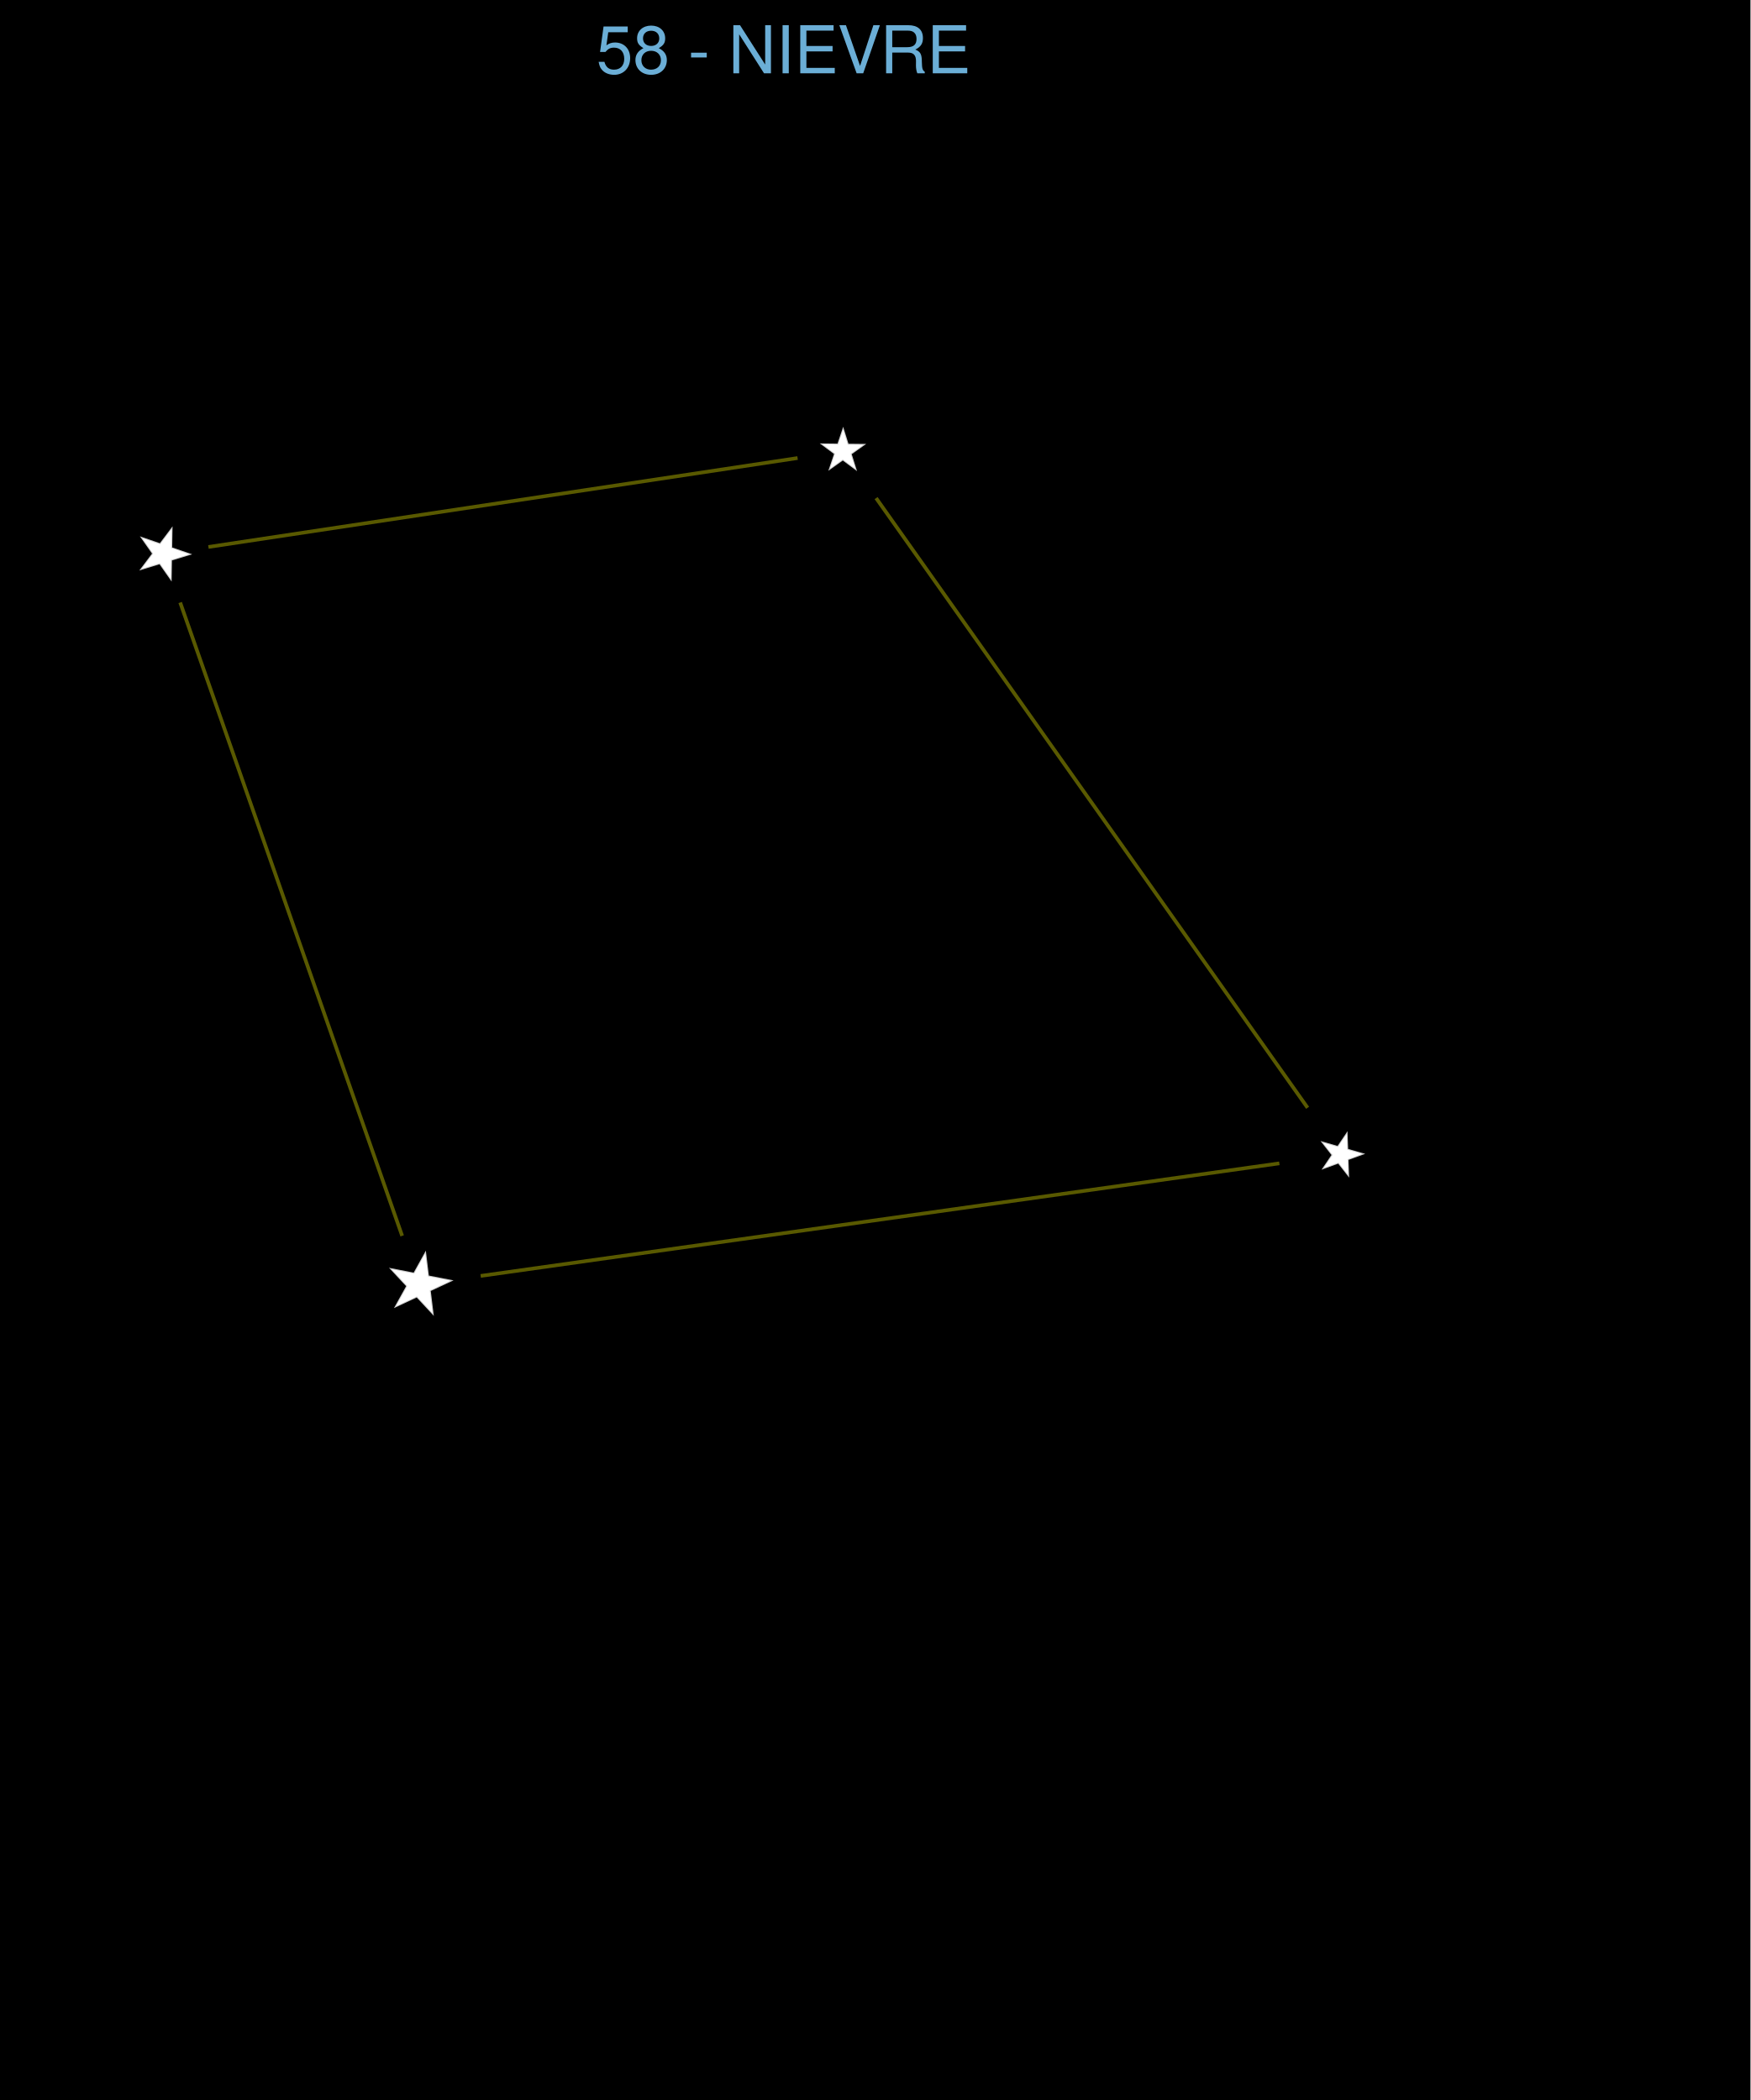
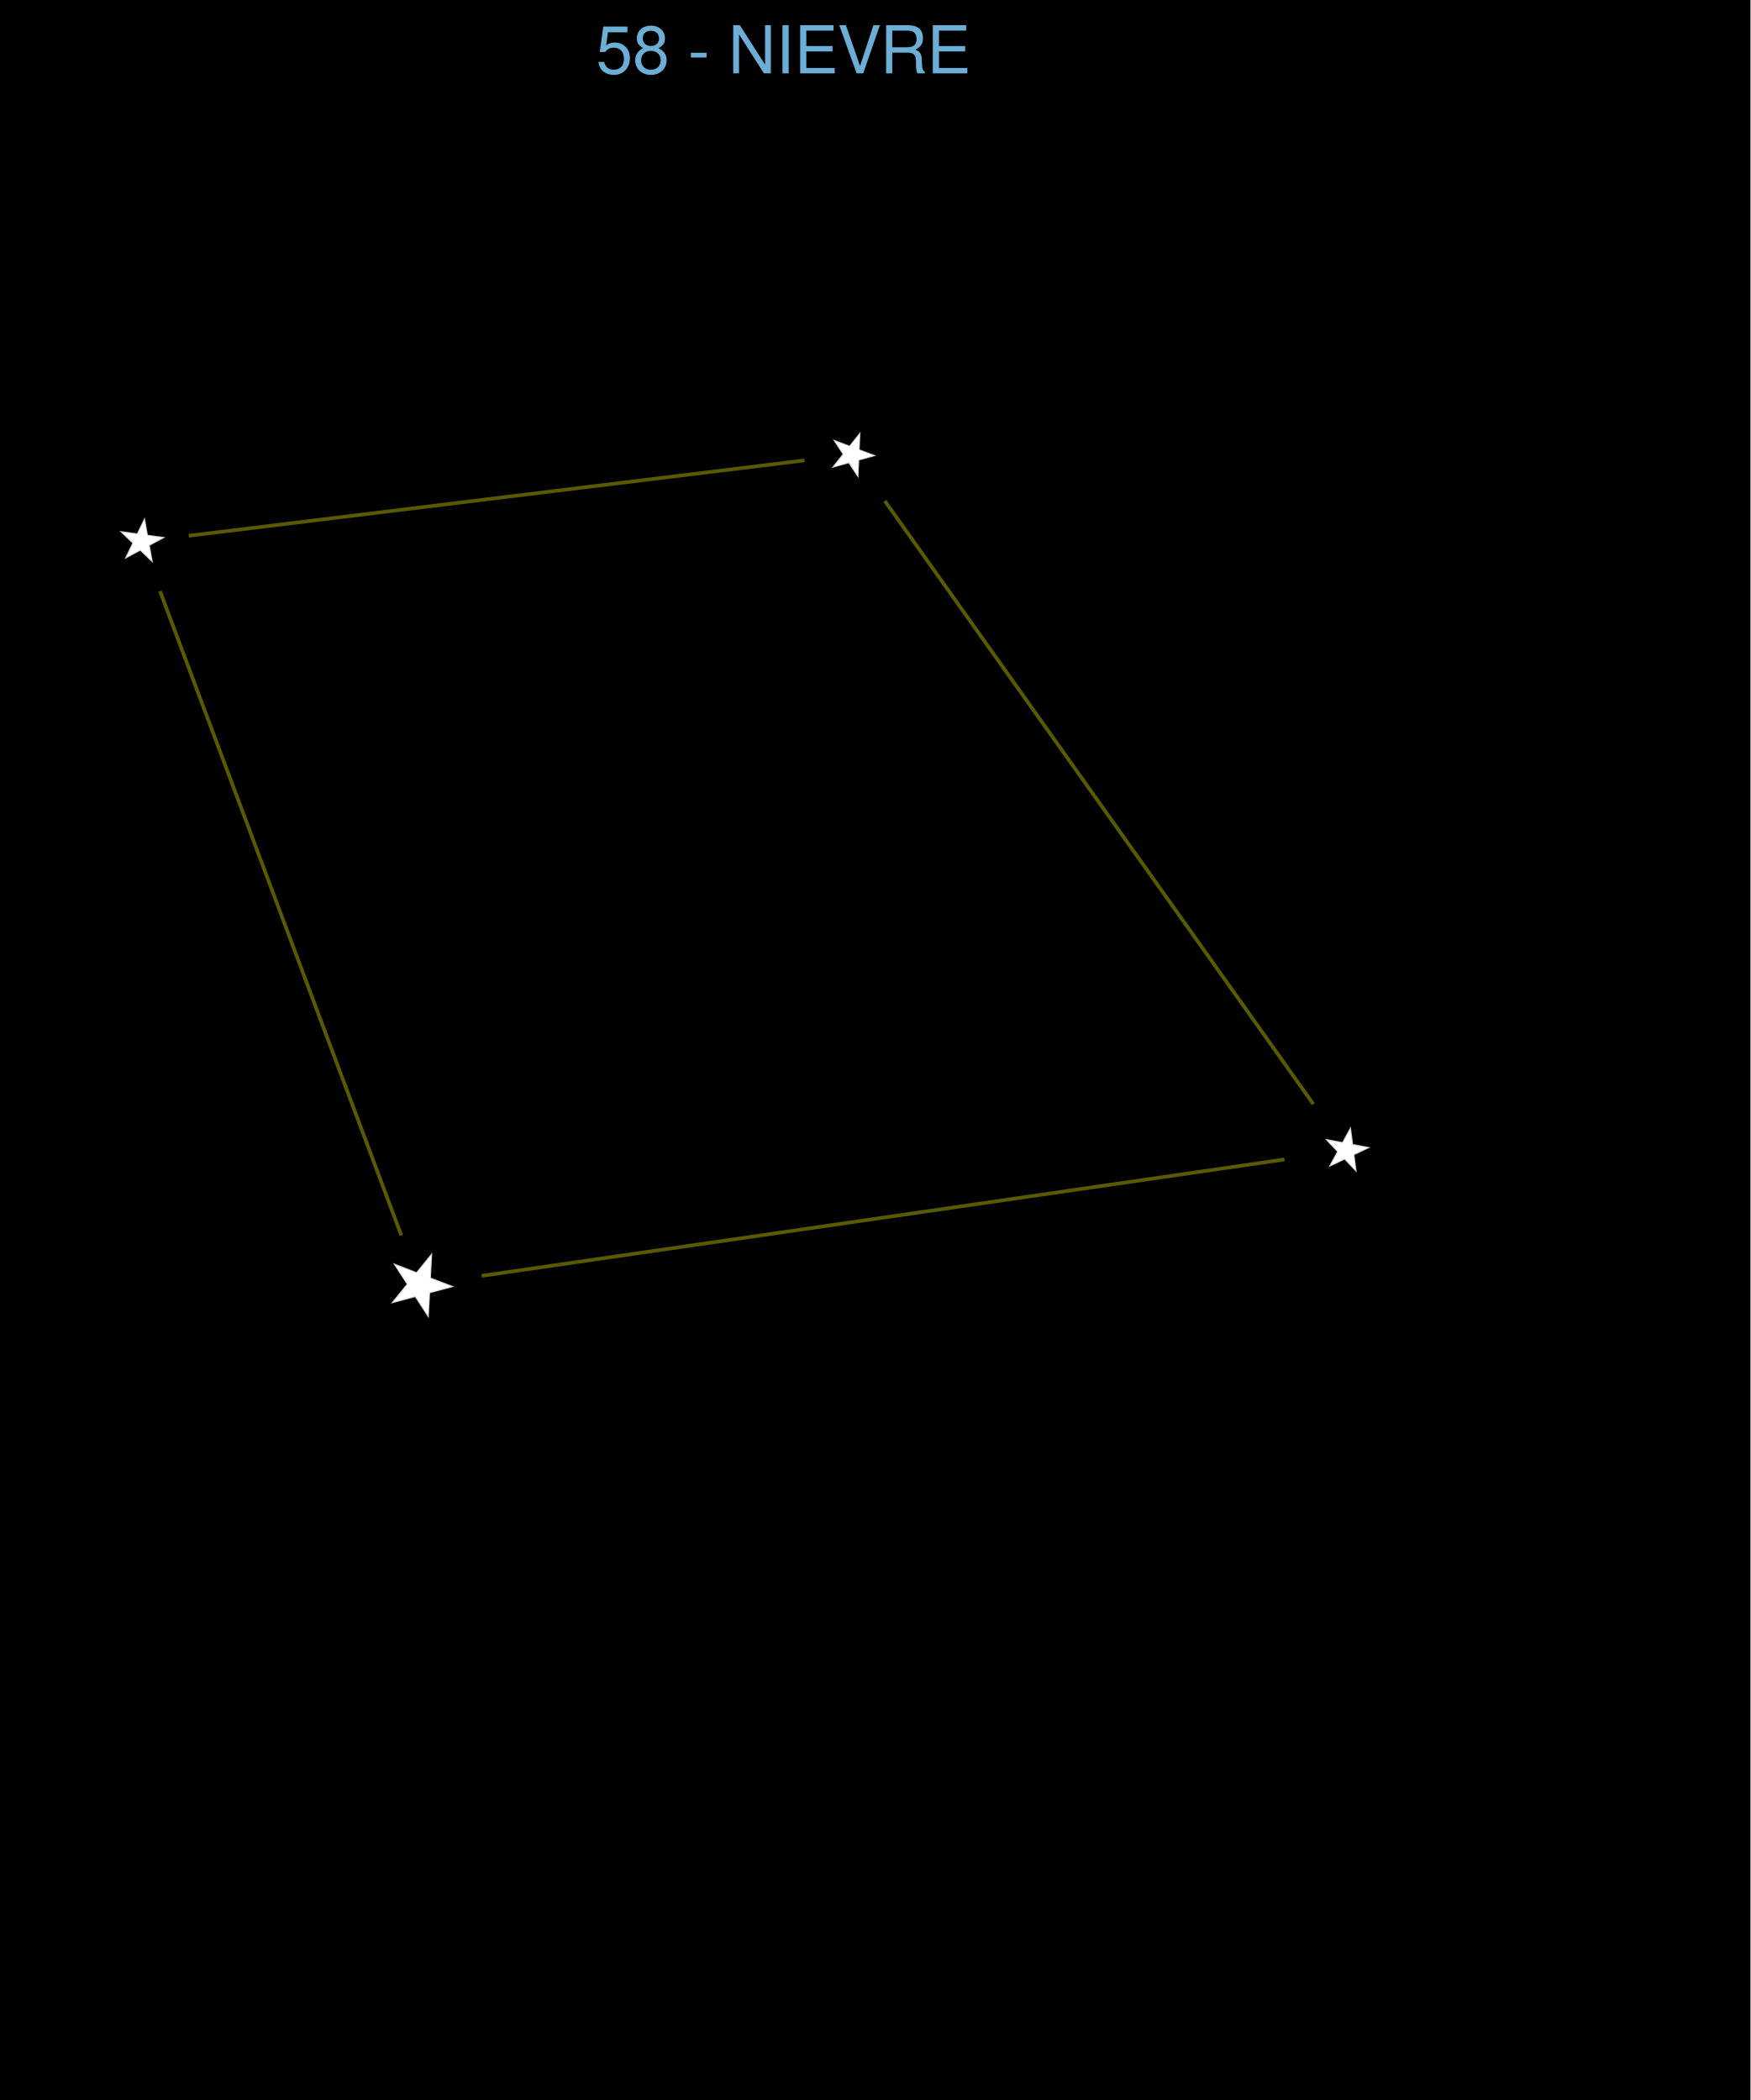
- <svg xmlns="http://www.w3.org/2000/svg" viewBox="0,0,955,1146" width="955" height="1146" style="width: 100%; height: auto;">
-   <rect width="955" height="1146" fill="black" />
+ <svg xmlns="http://www.w3.org/2000/svg" viewBox="0,0,954,1144.8" width="954" height="1144.8" style="width: 100%; height: auto;">
+   <rect width="954" height="1144.8" fill="black" />
  <g stroke="#000" stroke-opacity="0.2">
-     <path d="M0,-13.348L2.997,-4.125L12.694,-4.125L4.849,1.575L7.846,10.799L8.881784197001252e-16,5.098L-7.846,10.799L-4.849,1.575L-12.694,-4.125L-2.997,-4.125Z" transform="translate(731.5007,630.1247)rotate(15.99383)" fill="white" class="commune" />
-     <path d="M0,-13.348L2.997,-4.125L12.694,-4.125L4.849,1.575L7.846,10.799L8.881784197001252e-16,5.098L-7.846,10.799L-4.849,1.575L-12.694,-4.125L-2.997,-4.125Z" transform="translate(459.8701,246.2291)rotate(0.6354001)" fill="white" class="commune" />
-     <path d="M0,-15.873L3.564,-4.905L15.096,-4.905L5.766,1.874L9.33,12.842L8.881784197001252e-16,6.063L-9.33,12.842L-5.766,1.874L-15.096,-4.905L-3.564,-4.905Z" transform="translate(88.9899,302.2136)rotate(18.96931)" fill="white" class="commune" />
-     <path d="M0,-18.877L4.238,-5.833L17.953,-5.833L6.857,2.228L11.095,15.271L8.881784197001252e-16,7.21L-11.095,15.271L-6.857,2.228L-17.953,-5.833L-4.238,-5.833Z" transform="translate(228.7229,701.0069)rotate(11.02687)" fill="white" class="commune" />
+     <path d="M0,-13.348L2.997,-4.125L12.694,-4.125L4.849,1.575L7.846,10.799L8.881784197001252e-16,5.098L-7.846,10.799L-4.849,1.575L-12.694,-4.125L-2.997,-4.125Z" transform="translate(733.7308,627.1734)rotate(10.64547)" fill="white" class="commune" />
+     <path d="M0,-13.348L2.997,-4.125L12.694,-4.125L4.849,1.575L7.846,10.799L8.881784197001252e-16,5.098L-7.846,10.799L-4.849,1.575L-12.694,-4.125L-2.997,-4.125Z" transform="translate(464.2906,247.8164)rotate(20.57148)" fill="white" class="commune" />
+     <path d="M0,-13.348L2.997,-4.125L12.694,-4.125L4.849,1.575L7.846,10.799L8.881784197001252e-16,5.098L-7.846,10.799L-4.849,1.575L-12.694,-4.125L-2.997,-4.125Z" transform="translate(77.07614,295.2227)rotate(7.778065)" fill="white" class="commune" />
+     <path d="M0,-18.877L4.238,-5.833L17.953,-5.833L6.857,2.228L11.095,15.271L8.881784197001252e-16,7.21L-11.095,15.271L-6.857,2.228L-17.953,-5.833L-4.238,-5.833Z" transform="translate(228.8074,700.4138)rotate(21.08052)" fill="white" class="commune" />
  </g>
-   <text class="text" y="40" x="427.5" text-anchor="middle" font-size="36" font-family="Helvetica" fill="#6baed6">58 - NIEVRE</text>
-   <line x1="713.392" y1="604.532" x2="477.979" y2="271.822" stroke="yellow" opacity="0.35" stroke-width="2" />
-   <line x1="435.145" y1="249.961" x2="113.715" y2="298.481" stroke="yellow" opacity="0.35" stroke-width="2" />
-   <line x1="98.305" y1="328.8" x2="219.407" y2="674.421" stroke="yellow" opacity="0.35" stroke-width="2" />
-   <line x1="262.241" y1="696.281" x2="697.982" y2="634.85" stroke="yellow" opacity="0.35" stroke-width="2" />
+   <text class="text" y="40" x="427" text-anchor="middle" font-size="36" font-family="Helvetica" fill="#6baed6">58  - NIEVRE</text>
+   <line x1="715.768" y1="601.883" x2="482.253" y2="273.107" stroke="yellow" opacity="0.35" stroke-width="2" />
+   <line x1="438.476" y1="250.977" x2="102.89" y2="292.062" stroke="yellow" opacity="0.35" stroke-width="2" />
+   <line x1="87.192" y1="322.235" x2="218.692" y2="673.401" stroke="yellow" opacity="0.35" stroke-width="2" />
+   <line x1="262.469" y1="695.531" x2="700.069" y2="632.056" stroke="yellow" opacity="0.35" stroke-width="2" />
</svg>
